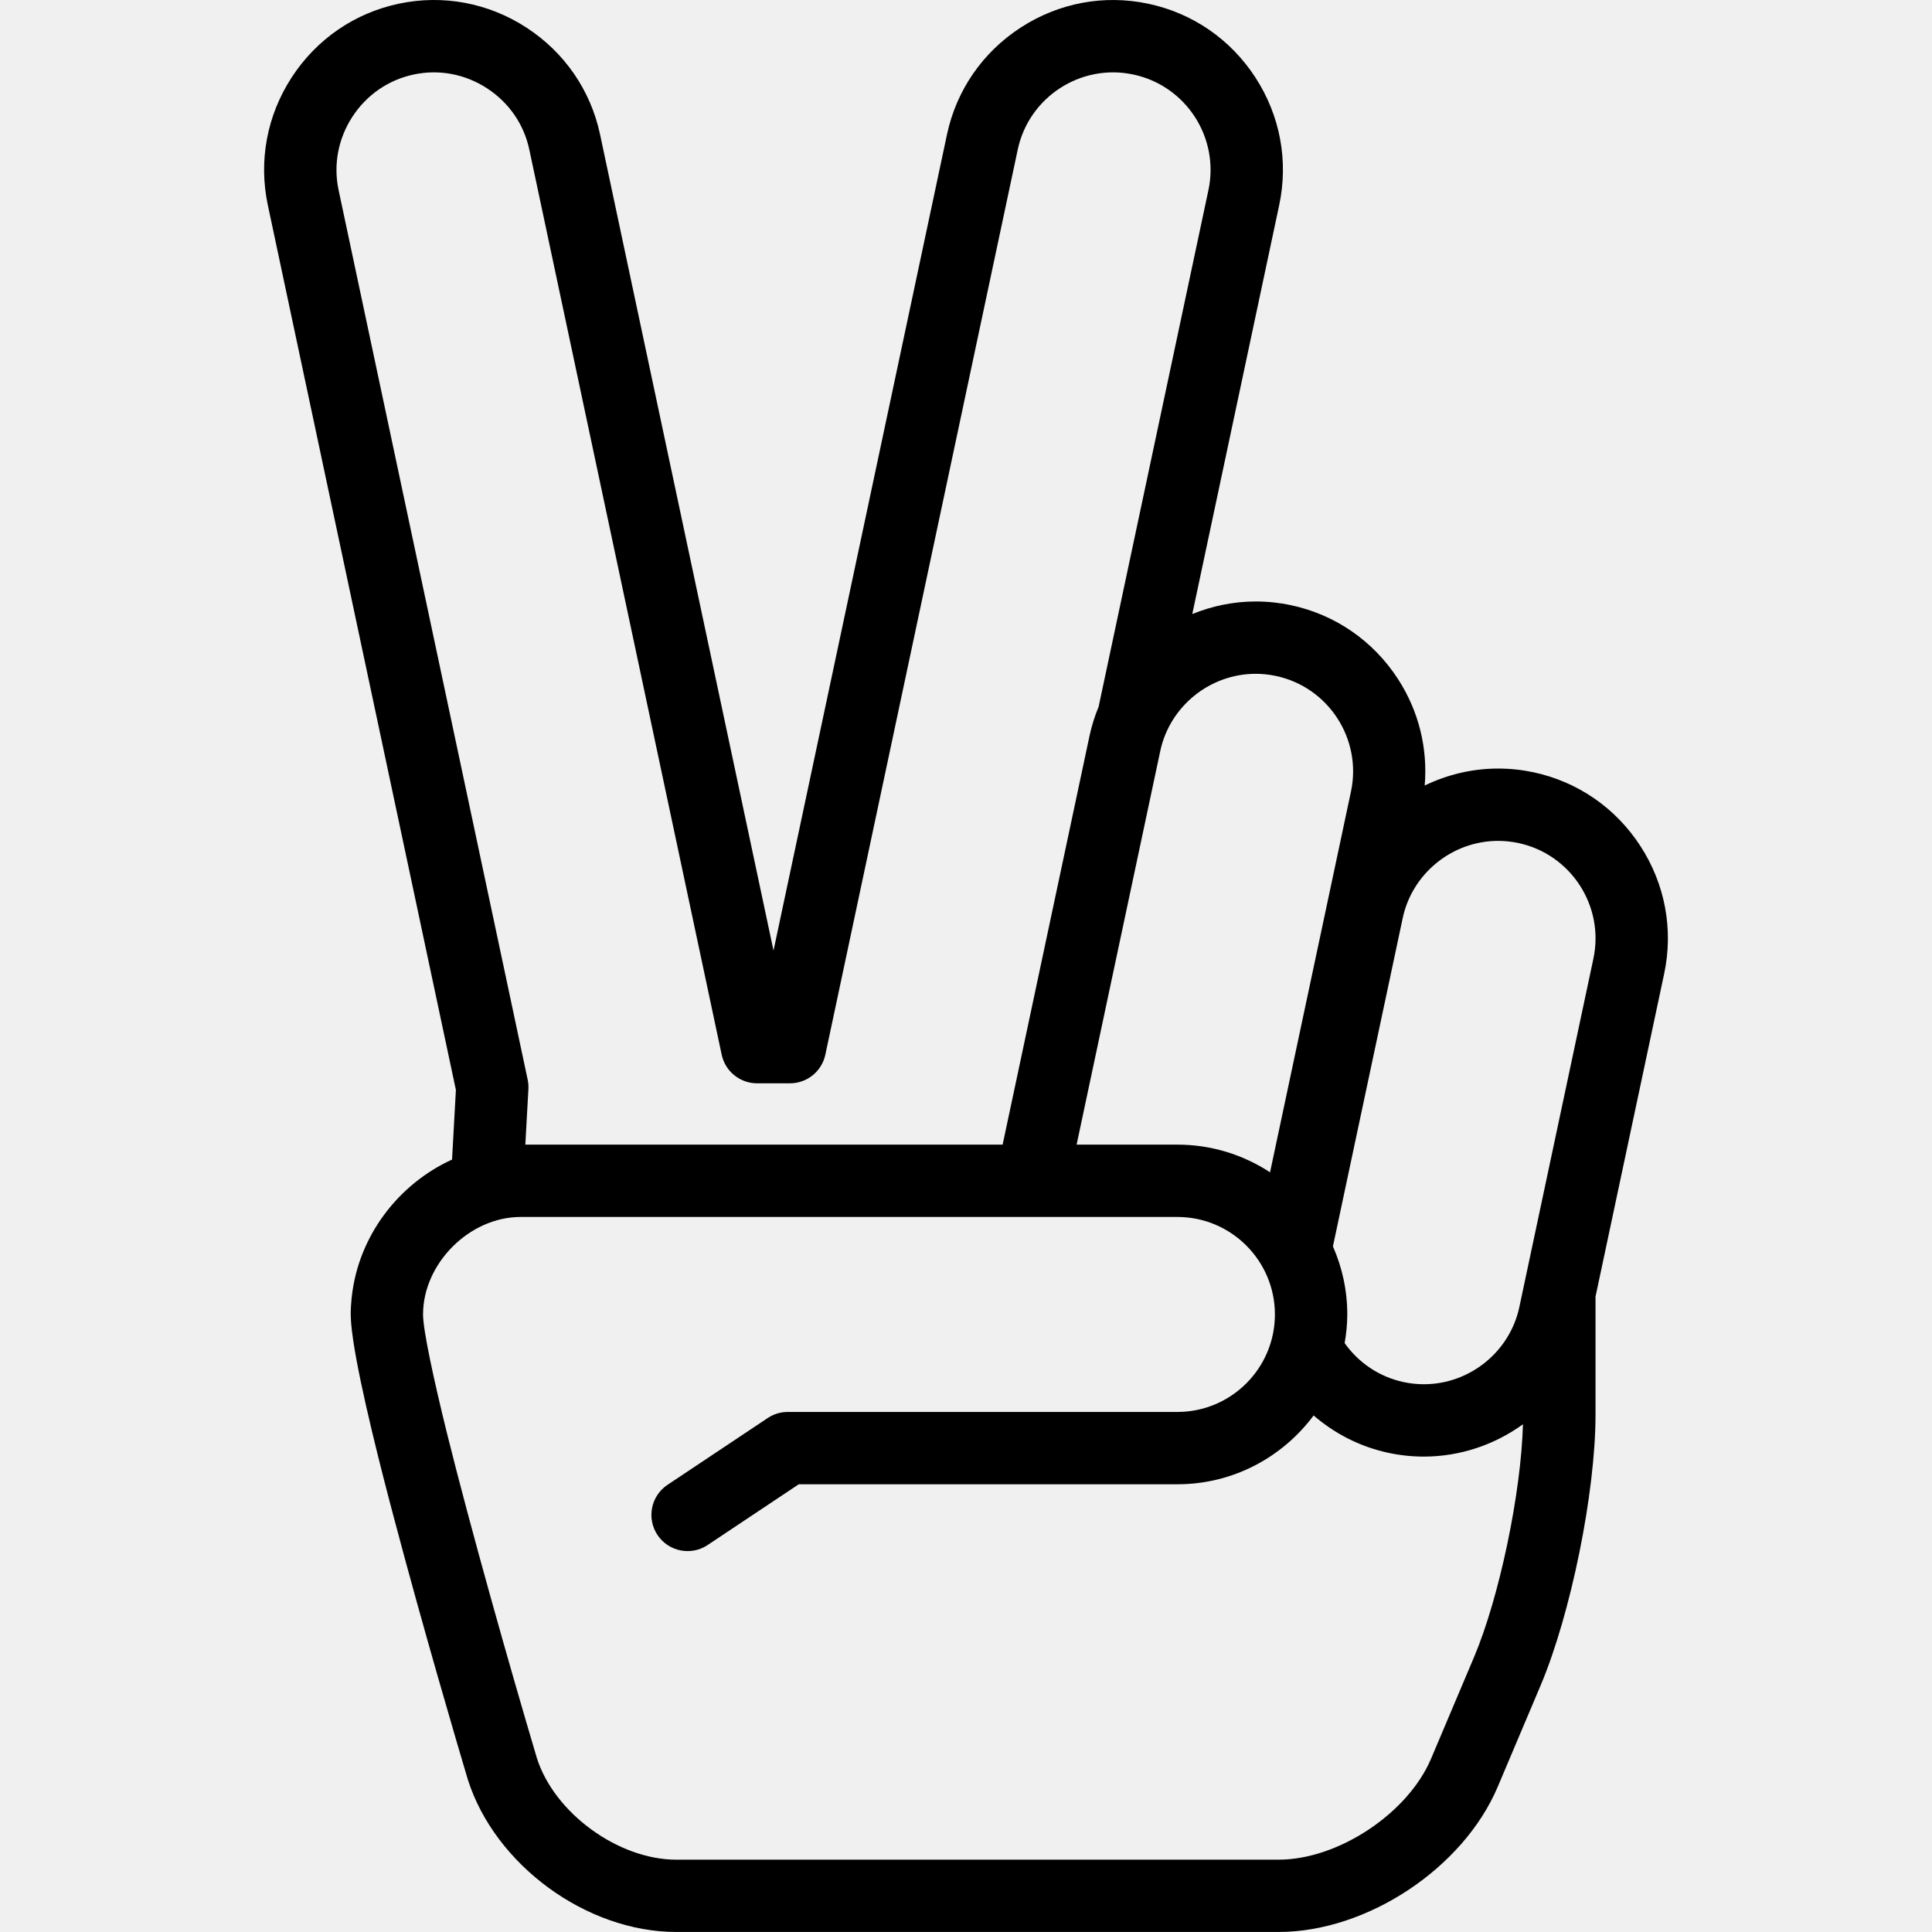
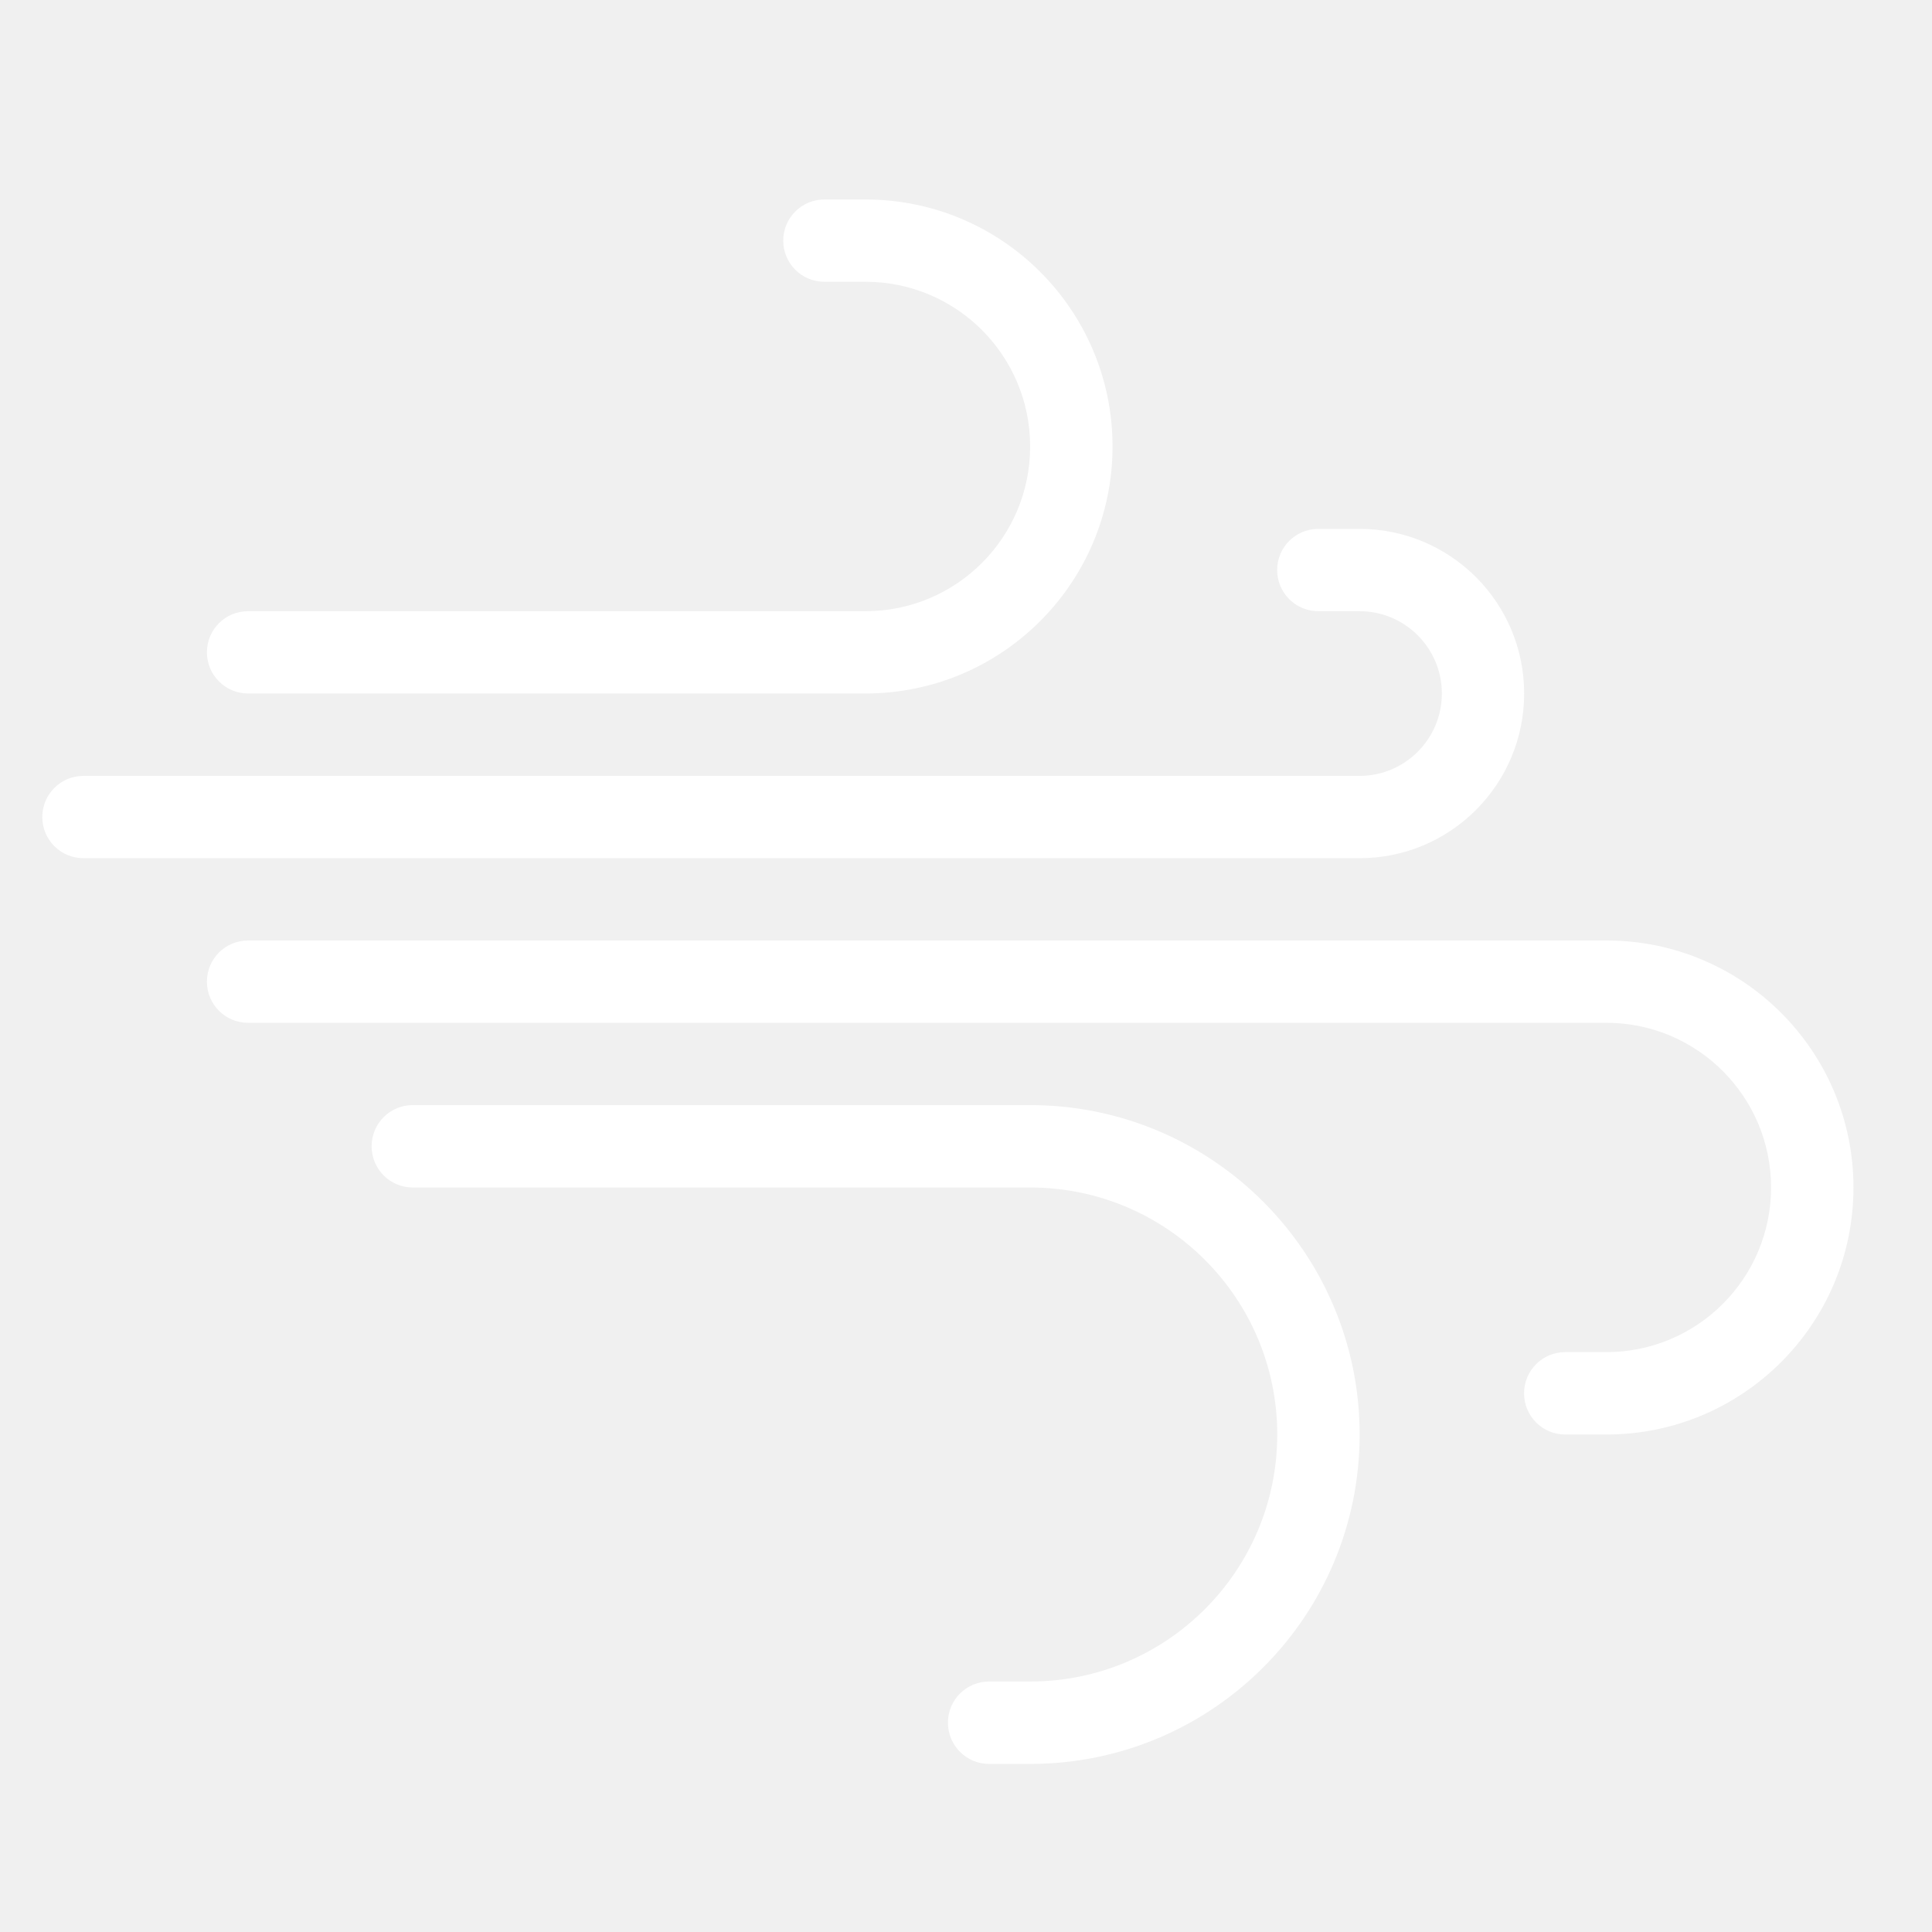
- <svg xmlns="http://www.w3.org/2000/svg" version="1.1" x="0px" y="0px" viewBox="0 0 100 100" enable-background="new 0 0 100 100" xml:space="preserve">
-   <g display="none">
-     <g display="inline">
-       <path d="M75.309,56.443c3.066-2.032,6.133-4.065,9.199-6.098c-1.578-3.884-2.939-7.923-4.518-11.81    c-2.975,2.272-5.949,4.543-8.925,6.814C72.548,49,73.825,52.794,75.309,56.443z" />
-       <path d="M66.109,62.539c1.385,3.415,2.961,6.694,5.104,9.57c3.185-1.812,6.366-3.624,9.551-5.437    c-2.29-3.074-3.975-6.58-5.455-10.229C72.241,58.475,69.175,60.508,66.109,62.539z" />
-       <path d="M90.314,61.235c-3.184,1.812-6.366,3.624-9.551,5.438c2.29,3.072,5.188,5.714,9.097,7.635    c3.38-1.649,6.761-3.297,10.14-4.944C95.838,67.318,92.755,64.507,90.314,61.235z" />
-       <path d="M71.213,72.109c-3.184,1.813-6.368,3.625-9.553,5.438c-1.994-2.677-3.46-5.731-4.752-8.909    c3.066-2.034,6.136-4.064,9.201-6.099c-1.387-3.414-2.584-6.963-3.971-10.377c-2.975,2.271-5.949,4.542-8.924,6.813    c-1.291-3.18-2.757-6.232-4.753-8.911c2.858-2.49,5.716-4.981,8.574-7.471c-2.144-2.876-4.854-5.346-8.511-7.144    c2.661-2.655,5.324-5.309,7.988-7.965c3.907,1.922,6.804,4.562,9.095,7.636c2.858-2.491,5.716-4.981,8.574-7.473    c-2.438-3.271-5.522-6.082-9.685-8.127l-3.244,0.028c-2.662,2.656-5.324,5.312-7.987,7.967c-2.662,2.655-5.325,5.31-7.986,7.965    c-2.662,2.654-5.325,5.31-7.986,7.965c3.403,1.673,5.927,3.973,7.922,6.649c1.996,2.676,3.462,5.73,4.753,8.909    c1.29,3.179,2.403,6.484,3.694,9.662c1.291,3.181,2.758,6.232,4.753,8.909s4.518,4.977,7.923,6.648l3.246-0.029    c3.379-1.647,6.759-3.296,10.136-4.943C76.066,77.456,73.355,74.984,71.213,72.109z" />
-       <path d="M65.608,35.121c-2.856,2.491-5.716,4.981-8.572,7.473c2.142,2.875,3.717,6.155,5.103,9.568    c2.977-2.271,5.951-4.542,8.927-6.812C69.585,41.699,67.9,38.194,65.608,35.121z" />
-     </g>
-     <path display="inline" d="M1.406,72.664c1.005,1.004,2.031,1.607,2.294,1.346l55.78-55.781c0.263-0.261-0.34-1.29-1.346-2.294   c-1.004-1.004-2.03-1.606-2.292-1.344L0.062,70.371C-0.201,70.631,0.401,71.66,1.406,72.664z" />
-   </g>
-   <g display="none">
-     <path display="inline" d="M95.933,40.134h-3.947c-1.169-6.55-3.687-11.883-8.151-11.883H8.965C2.348,28.251,0,39.967,0,50   s2.348,21.749,8.965,21.749h74.869c4.465,0,6.982-5.333,8.151-11.884h3.947c3.003,0,4.067-5.314,4.067-9.865   C100,45.449,98.936,40.134,95.933,40.134z M4.374,39.365c0.701-3.231,1.71-5.693,2.89-6.916h0.025h0.253H85.51h0.025   c1.181,1.223,2.189,3.684,2.891,6.916H4.374z M92.616,45.175c-0.081-1.055-0.193-2.105-0.332-3.136h4.409h0.011   c0.536,0.554,0.992,1.671,1.31,3.136H92.616z" />
-   </g>
-   <g display="none">
-     <path display="inline" d="M98.943,73.272c0.58,0,1.056-0.476,1.056-1.056v-4.219c0-0.58-0.476-1.055-1.056-1.055H28.402   c-0.704,1.555-2.261,2.643-4.079,2.643c-1.817,0-3.375-1.088-4.079-2.643h-3.57l-0.618,0.618   c-3.498,3.497-5.424,8.146-5.424,13.093c0,4.947,1.927,9.599,5.424,13.095l0.618,0.619h3.495c0.664-1.647,2.27-2.813,4.154-2.813   c1.885,0,3.491,1.166,4.154,2.813h70.468c0.578,0,1.055-0.476,1.055-1.056v-4.22c0-0.579-0.477-1.055-1.055-1.055h-4.34   c-1.334-2.205-2.049-4.74-2.049-7.385c0-2.643,0.715-5.177,2.049-7.383h4.338V73.272z M23.536,88.04h-4.085   c-1.614-2.111-2.488-4.682-2.488-7.385c0-2.701,0.874-5.271,2.489-7.383h4.084h66.34c-0.491,1.132-0.87,2.311-1.13,3.525H61.425   c-0.873,0-1.582,0.709-1.582,1.582s0.709,1.582,1.582,1.582h26.948c-0.008,0.231-0.036,0.461-0.036,0.692   c0,2.585,0.538,5.084,1.539,7.384h-66.34V88.04z" />
-     <path display="inline" d="M98.943,11.961c0.58,0,1.056-0.476,1.056-1.056V6.687c0-0.58-0.476-1.055-1.056-1.055H28.402   c-0.704,1.555-2.261,2.642-4.079,2.642c-1.817,0-3.375-1.087-4.079-2.642h-3.57L16.057,6.25c-3.497,3.498-5.424,8.147-5.424,13.095   c0,4.946,1.927,9.598,5.424,13.095l0.618,0.618h3.495c0.664-1.647,2.27-2.813,4.154-2.813c1.885,0,3.491,1.166,4.154,2.813h70.468   c0.578,0,1.055-0.476,1.055-1.056v-4.219c0-0.58-0.477-1.055-1.055-1.055h-4.34c-1.334-2.206-2.049-4.739-2.049-7.384   c0-2.644,0.715-5.179,2.049-7.384H98.943z M23.536,26.729h-4.085c-1.614-2.112-2.488-4.682-2.488-7.384   c0-2.703,0.874-5.271,2.489-7.384h4.084h66.34c-0.491,1.13-0.87,2.312-1.13,3.525H61.425c-0.873,0-1.582,0.708-1.582,1.582   s0.709,1.582,1.582,1.582h26.948c-0.008,0.231-0.036,0.46-0.036,0.692c0,2.585,0.538,5.083,1.539,7.385L23.536,26.729   L23.536,26.729z" />
-     <path display="inline" d="M83.973,57.386c-1.334-2.205-2.049-4.74-2.049-7.384c0-2.645,0.715-5.179,2.049-7.384h4.34   c0.58,0,1.055-0.476,1.055-1.056v-4.218c0-0.58-0.475-1.056-1.055-1.056H17.846c-0.663,1.646-2.27,2.812-4.154,2.812   c-1.883,0-3.49-1.166-4.153-2.812H6.043l-0.618,0.618C1.927,40.403,0,45.055,0,50c0,4.946,1.927,9.599,5.425,13.096l0.618,0.617   h3.57c0.704-1.556,2.261-2.643,4.079-2.643c1.817,0,3.375,1.087,4.079,2.643h70.542c0.58,0,1.056-0.475,1.056-1.055v-4.22   c0-0.58-0.476-1.056-1.056-1.056h-4.34V57.386z M79.243,42.619c-1.001,2.3-1.539,4.799-1.539,7.383   c0,0.233,0.028,0.463,0.036,0.693H50.792c-0.874,0-1.582,0.709-1.582,1.582c0,0.874,0.708,1.582,1.582,1.582h27.321   c0.26,1.215,0.638,2.396,1.13,3.526H12.902H8.818c-1.615-2.112-2.489-4.681-2.489-7.384s0.874-5.272,2.488-7.384h4.084   L79.243,42.619L79.243,42.619z" />
-   </g>
-   <g>
-     <path d="M84.904,43.786c-1.282-1.974-3.249-3.328-5.538-3.815c-0.6-0.127-1.212-0.191-1.821-0.191c-1.35,0-2.642,0.317-3.803,0.879   c0.164-1.933-0.308-3.859-1.387-5.52c-1.282-1.974-3.249-3.329-5.538-3.815c-0.599-0.127-1.211-0.192-1.82-0.192   c-1.152,0-2.261,0.235-3.285,0.651l4.499-21.165c0.486-2.289,0.049-4.637-1.233-6.61S61.729,0.68,59.44,0.194   c-2.29-0.487-4.637-0.048-6.61,1.233c-1.973,1.282-3.329,3.249-3.815,5.538l-8.978,42.236L31.06,6.964   c-0.486-2.289-1.842-4.256-3.815-5.538c-1.974-1.282-4.323-1.719-6.611-1.233c-2.289,0.486-4.255,1.841-5.538,3.815   c-1.282,1.974-1.719,4.321-1.233,6.61l9.734,45.797l-0.199,3.604c-2.782,1.268-4.837,3.956-5.187,7.075   c-0.005,0.04-0.01,0.081-0.014,0.122c-0.026,0.271-0.044,0.542-0.044,0.817c0,0.1,0.006,0.211,0.013,0.329   c0.001,0.029,0.004,0.061,0.006,0.091c0.02,0.256,0.054,0.551,0.103,0.878c0.002,0.019,0.005,0.037,0.008,0.057   c0.372,2.489,1.46,6.751,2.148,9.327c1.476,5.582,3.224,11.515,3.78,13.383c1.404,4.431,6.144,7.9,10.792,7.9h31.181   c4.575,0,9.555-3.3,11.338-7.514l2.219-5.244c1.567-3.706,2.843-9.995,2.843-14.018v-6.11l3.554-16.718   C86.623,48.107,86.186,45.76,84.904,43.786z M66.04,34.987c2.722,0.578,4.464,3.263,3.886,5.984l-4.189,19.707   c-1.379-0.902-3.024-1.432-4.793-1.432h-5.219l4.33-20.374c0.493-2.315,2.571-3.996,4.942-3.996   C65.345,34.877,65.696,34.914,66.04,34.987z M17.526,9.841c-0.278-1.311-0.026-2.658,0.71-3.792s1.865-1.914,3.176-2.192   c1.312-0.28,2.658-0.026,3.793,0.711c1.135,0.737,1.914,1.864,2.192,3.175l9.957,46.846c0.184,0.865,0.947,1.483,1.831,1.483h1.703   c0.884,0,1.647-0.618,1.832-1.483l9.958-46.846c0.578-2.721,3.266-4.466,5.984-3.886c2.722,0.578,4.465,3.263,3.886,5.984   l-5.684,26.741c-0.2,0.483-0.36,0.988-0.472,1.513l-4.496,21.151H27.191l0.159-2.871c0.009-0.166-0.004-0.331-0.038-0.493   L17.526,9.841z M76.292,85.783l-2.219,5.244c-1.199,2.834-4.812,5.229-7.89,5.229H35.002c-3.006,0-6.314-2.421-7.212-5.255   c-1.436-4.829-3.401-11.778-4.659-16.833c-0.68-2.764-1.234-5.312-1.234-6.133c0-2.64,2.405-5.045,5.046-5.045h34   c2.783,0,5.046,2.264,5.046,5.045c0,2.783-2.263,5.047-5.046,5.047H40.778c-0.37,0-0.731,0.108-1.039,0.314l-5.188,3.458   c-0.861,0.573-1.093,1.735-0.52,2.596c0.574,0.86,1.734,1.094,2.596,0.52l4.716-3.144h19.599c2.889,0,5.447-1.407,7.051-3.562   c1.079,0.932,2.393,1.62,3.883,1.938c0.6,0.127,1.213,0.191,1.821,0.191c1.891,0,3.67-0.619,5.131-1.672   C78.731,77.285,77.61,82.666,76.292,85.783z M82.474,49.618l-3.833,18.034c-0.491,2.315-2.57,3.996-4.942,3.996   c-0.348,0-0.699-0.037-1.042-0.11c-1.286-0.273-2.35-1.021-3.058-2.018c0.083-0.484,0.136-0.978,0.136-1.485   c0-1.253-0.268-2.442-0.743-3.522l3.612-16.993c0.492-2.315,2.57-3.996,4.941-3.996c0.348,0,0.7,0.037,1.043,0.11   C81.31,44.212,83.053,46.897,82.474,49.618z" />
-   </g>
-   <g display="none">
-     <path display="inline" d="M90.767,40.015H100v-8.826h-9.249c-0.488-2.093-1.317-4.055-2.423-5.826l6.546-6.545l-6.241-6.24   l-6.552,6.552c-1.77-1.1-3.729-1.924-5.82-2.41V7.455h-8.824v9.265c-2.092,0.485-4.052,1.31-5.823,2.411l-6.549-6.55l-6.239,6.241   l6.543,6.543c-1.107,1.772-1.936,3.735-2.425,5.829h-9.241v8.826h9.229c0.486,2.1,1.312,4.07,2.419,5.848l-6.522,6.522l6.241,6.24   l6.518-6.519c1.778,1.111,3.75,1.942,5.854,2.432v9.21h8.823v-9.212c2.104-0.49,4.075-1.322,5.854-2.434l6.518,6.52l6.241-6.24   l-6.526-6.526C89.454,44.082,90.281,42.114,90.767,40.015z M71.85,44.456c-4.875,0-8.826-3.952-8.826-8.824   c0-4.875,3.951-8.826,8.826-8.826c4.874,0,8.823,3.951,8.823,8.826C80.673,40.503,76.724,44.456,71.85,44.456z" />
-     <path display="inline" d="M47.064,68.806h9.233V59.98h-9.249c-0.488-2.093-1.318-4.054-2.423-5.825l6.546-6.545l-6.24-6.24   l-6.553,6.552c-1.77-1.1-3.729-1.924-5.82-2.41v-9.265h-8.824v9.265c-2.093,0.485-4.052,1.31-5.823,2.411l-6.55-6.55l-6.239,6.241   l6.543,6.542c-1.107,1.772-1.936,3.735-2.425,5.829H0v8.825h9.229c0.486,2.101,1.313,4.07,2.419,5.848l-6.522,6.524l6.241,6.238   l6.518-6.517c1.779,1.11,3.75,1.941,5.855,2.43v9.211h8.824v-9.213c2.103-0.489,4.075-1.32,5.854-2.433l6.518,6.519l6.24-6.239   l-6.526-6.526C45.752,72.874,46.579,70.906,47.064,68.806z M28.147,73.248c-4.875,0-8.826-3.952-8.826-8.825   c0-4.875,3.952-8.825,8.826-8.825c4.874,0,8.823,3.95,8.823,8.825C36.97,69.296,33.021,73.248,28.147,73.248z" />
-   </g>
-   <g display="none">
-     <g display="inline">
-       <polygon points="57.387,45.69 15.997,87.077 13.064,91.936 14.444,93.316 19.306,90.386 60.693,48.999   " />
-     </g>
-     <g display="inline">
-       <path d="M97.542,8.841c-3.146-3.144-8.073-3.336-11.218-0.193L62.127,32.845c-0.278,0.28-0.278,0.729,0,1.01    c0.821,0.823,0.821,2.152,0,2.973c-0.818,0.82-2.151,0.823-2.974,0.001c-0.278-0.28-0.729-0.28-1.01-0.001l-2.787,2.788    c-0.229,0.233-0.258,0.58-0.102,0.853l10.659,10.661c0.275,0.156,0.623,0.128,0.855-0.103l2.787-2.787    c0.277-0.279,0.275-0.73-0.003-1.01c-0.821-0.821-0.821-2.155,0-2.976c0.819-0.821,2.154-0.818,2.975,0    c0.276,0.281,0.729,0.281,1.009,0l24.197-24.193C100.881,16.914,100.688,11.988,97.542,8.841z" />
-     </g>
-     <path display="inline" d="M86.777,80.44L58.422,54.1l-9.92,9.919l27.217,27.239c3.003,3.124,7.813,3.124,10.937,0.121   C89.662,88.253,89.781,83.445,86.777,80.44z M84.011,88.73c-1.56,1.686-4.085,1.446-5.77-0.12c-1.44-1.441-1.44-4.083,0-5.645   c1.685-1.566,4.21-1.566,5.77,0C85.574,84.527,85.574,87.291,84.011,88.73z" />
-     <path display="inline" d="M42.37,57.879l9.689-9.688L33.302,30.767c-2.762-3.003-3.487-4.205-2.762-7.693   c0.843-3.847,0.169-10.907-6.372-14.669C16.649,4.08,9.02,8.045,9.02,8.045L8.42,9.008c0,0,6.733,4.448,7.574,4.928   c0.961,0.603,3.845,3.846,0.358,9.017c-3.368,5.171-7.091,3.485-8.173,2.646c-0.841-0.482-7.574-4.811-7.574-4.811l-0.599,0.962   c0,0-0.483,9.016,6.968,13.825c3.486,2.282,7.216,2.282,9.861,1.322c2.645-0.841,4.565,0.122,7.813,3.246L42.37,57.879z" />
-   </g>
-   <g display="none">
-     <g display="inline">
-       <polygon points="28.757,57.483 30.274,56.608 43.45,48.974 43.476,48.988 68.326,34.647 68.32,22.36 7.493,57.449 82.193,100     92.475,94.07 73.438,83.138   " />
-       <polygon points="70.426,35.858 70.439,64.348 80.993,70.359 80.96,0 6.462,42.973 6.468,55.615 70.418,18.728   " />
-       <polygon points="83.093,73.972 70.441,66.764 70.44,66.771 68.167,65.468 43.483,51.406 32.962,57.479 93.538,92.26 93.497,6.007     83.059,0.014   " />
-     </g>
-   </g>
-   <g display="none">
-     <path display="inline" d="M86.207,14.803L71.403,0h-57.61v94.827c0,2.948,3.706,5.173,8.62,5.173c4.915,0,8.621-2.225,8.621-5.173   l0,0V19.68l10.345,10.345v64.803l0,0c0,2.948,3.706,5.173,8.621,5.173c4.914,0,8.62-2.225,8.62-5.173V13.793H27.586v76.848   c-1.423-0.621-3.196-0.985-5.173-0.985c-1.975,0-3.749,0.364-5.172,0.985V3.448h51.725v91.379c0,2.948,3.705,5.173,8.62,5.173   c4.914,0,8.621-2.225,8.621-5.173l0,0V14.803z M55.172,90.641c-1.423-0.621-3.197-0.985-5.172-0.985   c-1.977,0-3.75,0.364-5.173,0.985V31.034h10.345V90.641z M50,96.552c-3.338,0-5.173-1.296-5.173-1.725s1.835-1.724,5.173-1.724   s5.172,1.295,5.172,1.724S53.338,96.552,50,96.552z M55.172,27.586H43.817L33.473,17.241h21.699V27.586z M22.413,93.104   c3.338,0,5.173,1.295,5.173,1.724s-1.835,1.725-5.173,1.725s-5.172-1.296-5.172-1.725S19.075,93.104,22.413,93.104z M82.759,16.231   v74.409c-1.423-0.621-3.197-0.985-5.173-0.985s-3.75,0.364-5.172,0.985V5.886L82.759,16.231z M77.586,96.552   c-3.338,0-5.172-1.296-5.172-1.725s1.834-1.724,5.172-1.724c3.337,0,5.173,1.295,5.173,1.724S80.923,96.552,77.586,96.552z" />
-   </g>
-   <g display="none">
-     <path display="inline" d="M79.386,25.958V1.88h-0.002L78.299,0h-2.17l-1.087,1.88l0,0v1.864c-16.669,1.309-33.416,1.309-50.085,0   V1.88l0,0L23.871,0h-2.17l-1.085,1.88h-0.002v24.078h-6.08v3.379h6.08V44.3L46.93,70.615l-9.845,9.844h-9.883v3.379h6.505   L21.176,96.369v0.001l-0.562,2.095L22.15,100l2.096-0.562v0.002l15.603-15.602h20.304l15.603,15.602v-0.002L77.85,100l1.536-1.535   l-0.562-2.095v-0.001L66.293,83.838h6.504v-3.379h-9.883l-9.844-9.844L79.386,44.3V29.337h6.08v-3.379H79.386z M75.042,26v3.337   v10.64c-16.278,5.275-33.806,5.275-50.085,0v-10.64V26C41.626,27.31,58.373,27.31,75.042,26z M56.773,80.459H43.227L50,73.686   L56.773,80.459z M50,67.545l-6.626-6.627h13.253L50,67.545z M41.443,58.987L27.706,45.25c14.571,4.158,30.017,4.158,44.588,0   L58.557,58.987H41.443z" />
-   </g>
-   <g display="none">
-     <path display="inline" d="M97.756,84.123L71.173,57.54c3.723-5.822,5.916-12.712,5.916-20.119C77.089,16.787,60.302,0,39.667,0   C19.033,0,2.244,16.787,2.244,37.421c0,20.634,16.789,37.427,37.423,37.427c5.039,0,9.84-1.015,14.231-2.829L81.88,100   L97.756,84.123z M19.085,37.421c0-11.348,9.234-20.58,20.582-20.58s20.58,9.232,20.58,20.58c0,11.354-9.232,20.586-20.58,20.586   S19.085,48.775,19.085,37.421z" />
-   </g>
-   <g display="none">
-     <path display="inline" d="M96.792,44.66L55.341,3.208c-1.426-1.422-3.323-2.207-5.342-2.207c-2.018,0-3.915,0.785-5.338,2.207   L3.209,44.66C1.783,46.085,1,47.98,1,50.003c0,2.016,0.783,3.915,2.209,5.336L44.66,96.791c1.424,1.426,3.321,2.208,5.338,2.208   c2.019,0,3.919-0.782,5.342-2.208L96.792,55.34C99.737,52.398,99.737,47.605,96.792,44.66z M37.743,71.233   c-0.565,0.554-1.097,1.074-1.602,1.577l-7.232-7.232c0.55-0.547,1.107-1.094,1.694-1.664c5.147-5.021,11.313-11.036,13.477-23.072   c-0.525,0.124-1.023,0.265-1.486,0.423l-1.936,0.667c-4.069,1.405-5.402-0.346-2.965-3.891l7.864-11.442l0.002-0.003l4.43-6.447   l4.429,6.451l7.863,11.442c2.436,3.542,1.104,5.296-2.966,3.891l-1.932-0.667c-0.463-0.158-0.963-0.299-1.486-0.423   c2.164,12.036,8.329,18.05,13.479,23.072c0.587,0.57,1.144,1.117,1.69,1.664l-7.229,7.232c-0.507-0.503-1.04-1.023-1.604-1.577   c-3.787-3.693-8.635-8.419-12.246-15.729C46.379,62.814,41.532,67.54,37.743,71.233z" />
-   </g>
-   <g display="none">
-     <g display="inline">
-       <path d="M79.839,79.279h10.223v-4.418L100,84.805l-9.938,9.945v-4.418H65.902C71.252,87.594,75.977,83.822,79.839,79.279z" />
-       <path d="M41.186,21.016c-14.209,2.013-25.159,14.241-25.159,28.987c0,10.114,5.157,19.046,12.971,24.31H13.153    c-5.123-6.766-8.178-15.189-8.178-24.31c0-20.647,15.606-37.713,35.631-40.047l-5.248,5.242L41.186,21.016z" />
-       <path d="M5.532,84.805l-5.521-5.525h45.298c16.14,0,29.282-13.131,29.282-29.276c0-14.451-10.529-26.482-24.307-28.851v3.99    l-9.95-9.944l9.95-9.947V9.99c19.899,2.459,35.358,19.457,35.358,40.013c0,22.237-18.094,40.329-40.333,40.329H0L5.532,84.805z" />
-     </g>
-   </g>
-   <g display="none">
-     <g display="inline">
-       <path d="M44.426,57.316l9.258,9.255v10.276h10.273l3.012,3.011v10.274h9.867V100h23.163V87.111L57.314,44.424    c5.975-11.451,4.157-25.91-5.459-35.528c-11.861-11.861-31.094-11.861-42.959,0c-11.861,11.865-11.861,31.098,0,42.96    C18.513,61.473,32.975,63.291,44.426,57.316z M18.113,18.114c3.761-3.755,9.851-3.755,13.607,0c3.761,3.759,3.761,9.851,0,13.606    c-3.757,3.759-9.847,3.759-13.607,0C14.359,27.964,14.359,21.873,18.113,18.114z" />
-     </g>
-   </g>
-   <g display="none">
-     <g display="inline">
-       <path d="M50.001,23.267c-11.727,0-21.229,9.501-21.229,21.224c0,2.919,0.591,5.698,1.656,8.23l0,0l9.56,27.857h19.575l9.67-27.146    c1.268-2.72,1.994-5.742,1.994-8.941C71.228,32.768,61.725,23.267,50.001,23.267z" />
-       <rect x="47.79" width="4.416" height="17.32" />
-       <rect x="23.254" y="11.299" transform="matrix(0.4999 0.8661 -0.8661 0.4999 27.6569 -20.886)" width="17.321" height="4.414" />
-       <rect x="10.015" y="24.536" transform="matrix(-0.8659 -0.5002 0.5002 -0.8659 21.4697 59.2448)" width="17.32" height="4.417" />
-       <polygon points="87.724,20.505 72.725,29.164 74.928,32.989 89.929,24.324   " />
-       <rect x="65.876" y="4.846" transform="matrix(0.8663 0.4995 -0.4995 0.8663 15.8505 -32.2056)" width="4.42" height="17.321" />
-       <rect x="40.714" y="83.219" width="17.323" height="3.835" />
-       <rect x="40.714" y="89.69" width="17.323" height="3.836" />
-       <rect x="43.635" y="96.164" width="11.479" height="3.836" />
-     </g>
-   </g>
-   <g display="none">
-     <polygon display="inline" points="37.383,23.535 19.355,23.535 37.383,5.507  " />
-     <path display="inline" d="M41.891,1v27.042H14.849V99h70.303V1H41.891z M73.71,85.063H26.289v-5.799H73.71V85.063z M73.71,68.761   H26.289v-5.799H73.71V68.761z M73.71,52.028H26.289V46.23H73.71V52.028z" />
-   </g>
-   <g display="none">
-     <g display="inline">
-       <path d="M80.41,34.472c-15.332-9.239-25.794-11.5-30.109-9.805c-1.785,0.7-3.566,2.992-5.411,6.049    c-1.917,3.172-3.299,7.986-2.865,10.057c0.255,1.21,3.564,9.105,22.279,19.545c12.187,6.795,21.861,8.521,23.553,7.955    c1.721-0.568,4.078-1.847,7.265-6.301C98.068,57.852,99,53.188,99,51.402C99,49.623,92.82,41.95,80.41,34.472z M94.797,52.549    c-1.719,3.059-14.131-1.523-21.77-5.728c-7.643-4.203-23.853-15.219-20.053-19.289c2.672-2.866,13.938,0.764,26.162,8.403    C91.361,43.574,96.518,49.496,94.797,52.549z" />
-       <path d="M48.677,53.545c-2.624,0.997-9.263,2.157-17.522,2.157c-9.201,0-24.491-2.157-24.491-8.403    c0-7.249,22.567-10.217,32.607-9.214c0.096-0.717,0.334-1.767,0.334-1.767s-1.576-0.191-4.677-0.191    c-22.68,0-30.223,6.444-31.799,8.784c-1.576,2.34-2.102,7.399-2.102,10.218c0,2.819-0.61,8.516,3.917,13.467    c5.107,5.584,16.614,7.256,26.02,7.256c9.405,0,16.232-0.764,25.924-5.254c0.56-1.297,0.572-2.695,0.572-3.244    C57.461,62.003,51.686,54.555,48.677,53.545z" />
-     </g>
-   </g>
-   <g display="none">
-     <path display="inline" d="M90.479,35.714h-2.864L77.364,18.627c-0.644-1.076-2.208-1.96-3.462-1.96H26.099   c-1.261,0-2.822,0.885-3.467,1.96l-10.25,17.087H9.518C4.281,35.714,0,40.002,0,45.238v2.679v23.812h9.518v11.604h14.293V71.729   h52.373v11.604h14.295V71.729H100V47.917v-2.679C100,40.002,95.715,35.714,90.479,35.714z M26.808,21.958h46.384l9.69,16.143   c-4.514,1.35-14.438,3.438-32.624,3.438c-18.292,0-28.457-2.136-33.103-3.507L26.808,21.958z M16.666,59.523   c-3.941,0-7.148-3.196-7.148-7.14c0-3.945,3.207-7.146,7.148-7.146c3.948,0,7.146,3.2,7.146,7.146   C23.812,56.327,20.614,59.523,16.666,59.523z M66.666,60.579H33.331c-0.579,0-1.055-0.471-1.055-1.056   c0-0.587,0.476-1.055,1.055-1.055h33.335c0.578,0,1.056,0.468,1.056,1.055C67.722,60.108,67.244,60.579,66.666,60.579z    M66.666,55.819H33.331c-0.579,0-1.055-0.474-1.055-1.057c0-0.584,0.476-1.059,1.055-1.059h33.335c0.578,0,1.056,0.475,1.056,1.059   C67.722,55.346,67.244,55.819,66.666,55.819z M83.334,59.523c-3.952,0-7.149-3.196-7.149-7.14c0-3.945,3.197-7.146,7.149-7.146   c3.948,0,7.146,3.2,7.146,7.146C90.479,56.327,87.282,59.523,83.334,59.523z" />
-   </g>
-   <g display="none">
-     <g display="inline">
-       <g>
-         <path d="M77.547,69.98V41.969c-1.656,0.146-3.432,0.279-5.328,0.397v29.553C74.137,71.342,75.92,70.693,77.547,69.98z" />
-       </g>
-       <g>
-         <path d="M25.553,42.202V71.12c6.612,2.348,15.182,3.769,24.552,3.769c2.221,0,4.393-0.084,6.51-0.235V42.94     c-2.123,0.033-4.293,0.051-6.51,0.051C40.869,42.991,32.359,42.696,25.553,42.202z" />
-       </g>
-       <g>
-         <g>
-           <path d="M17.899,38.676c7.445,0.959,19.451,1.542,32.206,1.542c12.612,0,24.538-0.572,31.993-1.513      c0.545-4.557,2.662-7.591,5.533-7.744C83.752,13.81,68.43,1,50.105,1C31.771,1,16.443,13.823,12.574,30.987      C15.331,31.274,17.363,34.245,17.899,38.676z M66.18,9.963c1.211-1.251,4.48-0.05,7.303,2.68      c2.824,2.731,4.133,5.961,2.922,7.214c-1.209,1.25-4.48,0.049-7.305-2.682C66.277,14.444,64.969,11.214,66.18,9.963z" />
-         </g>
-       </g>
-       <g>
-         <g>
-           <path d="M75.035,73.897c-5.184,1.769-11.473,3.025-18.373,3.522c-0.35,0.023-0.691,0.056-1.041,0.075      c-0.248,0.016-0.5,0.022-0.746,0.035c-0.701,0.036-1.404,0.071-2.117,0.092c-0.037,0.001-0.074,0.001-0.109,0.003      c-0.873,0.023-1.756,0.036-2.646,0.037c-0.89-0.001-1.773-0.014-2.646-0.037c-0.036-0.002-0.074-0.002-0.111-0.003      c-0.714-0.021-1.416-0.056-2.117-0.092c-0.247-0.013-0.499-0.02-0.745-0.035c-0.351-0.02-0.693-0.052-1.042-0.075      c-6.901-0.497-13.189-1.754-18.373-3.522c-4-1.395-7.365-3.133-9.927-5.136l-0.309-0.076      c2.482,10.095,9.561,18.531,16.084,23.998c2.366,2.295,4.904,4.15,7.549,5.204c0.179,0.092,0.369,0.205,0.539,0.291      c1.631,0.558,6.367,0.832,11.096,0.821c4.73,0.011,9.464-0.264,11.095-0.821c0.17-0.086,0.361-0.199,0.539-0.291      c2.645-1.054,5.184-2.909,7.549-5.204c6.525-5.467,13.604-13.903,16.086-23.998l-0.311,0.076      C82.398,70.765,79.033,72.503,75.035,73.897z M46.334,91.596c0,0.512-0.414,0.926-0.923,0.926s-0.924-0.414-0.924-0.926v-4.833      c0-0.511,0.415-0.925,0.924-0.925s0.923,0.414,0.923,0.925V91.596z M50.929,92.993c0,0.513-0.415,0.927-0.924,0.927      c-0.51,0-0.924-0.414-0.924-0.927v-6.581c0-0.509,0.415-0.924,0.924-0.924c0.509,0,0.924,0.415,0.924,0.924V92.993z       M55.523,91.596c0,0.512-0.416,0.926-0.924,0.926c-0.51,0-0.924-0.414-0.924-0.926v-4.833c0-0.511,0.414-0.925,0.924-0.925      c0.508,0,0.924,0.414,0.924,0.925V91.596z" />
-         </g>
-       </g>
-       <g>
-         <g>
-           <path d="M87.854,33.705c-1.723,0-3.121,3.312-3.121,7.396c0,0.013,0.002,0.021,0.002,0.034c-0.748,0.118-1.576,0.23-2.451,0.339      v25.958c3.602-2.411,5.688-5.255,5.688-8.307c0,0,3.004-15.327,3.004-18.024C90.975,37.016,89.576,33.705,87.854,33.705z       M88.07,41.508c-0.334,0-0.605-0.776-0.605-1.734s0.271-1.733,0.605-1.733c0.336,0,0.607,0.776,0.607,1.733      S88.406,41.508,88.07,41.508z" />
-         </g>
-       </g>
-       <g>
-         <g>
-           <path d="M20.352,68.867V41.75c-1.918-0.199-3.635-0.415-5.085-0.647c0-0.001,0-0.001,0-0.001c0-4.084-1.398-7.396-3.121-7.396      c-1.723,0-3.12,3.312-3.12,7.396c0,3.14,3.213,18.024,3.213,18.024C12.239,62.805,15.276,66.186,20.352,68.867z M11.882,41.508      c-0.334,0-0.606-0.776-0.606-1.734s0.272-1.733,0.606-1.733s0.607,0.776,0.607,1.733S12.216,41.508,11.882,41.508z" />
-         </g>
-       </g>
-     </g>
-   </g>
-   <g display="none">
-     <g display="inline">
-       <path d="M70.002,0H30c-3.684,0-6.666,2.981-6.666,6.667v86.667c0,3.686,2.981,6.667,6.666,6.667h40    c3.685,0,6.666-2.981,6.666-6.667V6.667C76.668,2.981,73.687,0,70.002,0z M43.229,6.042h13.542c1.211,0,2.188,0.983,2.188,2.188    c0,1.211-0.977,2.188-2.188,2.188H43.229c-1.211,0-2.188-0.977-2.188-2.188C41.042,7.024,42.019,6.042,43.229,6.042z     M50.001,93.743c-2.982,0-5.404-2.422-5.404-5.41c0-2.981,2.421-5.403,5.404-5.403s5.404,2.422,5.404,5.403    C55.405,91.321,52.983,93.743,50.001,93.743z M69.663,78.334H30.338v-62.5h39.323v62.5H69.663z" />
-     </g>
-   </g>
-   <g display="none">
-     <g display="inline">
-       <path d="M72.411,3.139c-1.412-1.171-3.168-1.711-4.703-2.084C64.725,0.328,53.238,0,50.161,0h-0.322    c-3.077,0-14.562,0.328-17.546,1.055c-1.536,0.373-3.295,0.913-4.702,2.084c-1.708,1.417-2.573,3.5-2.573,6.199v81.593    c0,5.494,4.404,7.077,6.294,7.504C33.398,98.902,38.288,100,49.8,100H50.2c11.512,0,16.402-1.098,18.489-1.565    c1.89-0.427,6.295-2.01,6.295-7.504V9.338C74.983,6.64,74.118,4.556,72.411,3.139z M66.542,5.617c1.321,0,2.392,1.067,2.392,2.395    c0,1.321-1.07,2.396-2.392,2.396s-2.394-1.076-2.394-2.396C64.148,6.685,65.227,5.617,66.542,5.617z M40.745,7.018h17.674    c0.58,0,1.038,0.462,1.038,1.035s-0.458,1.035-1.038,1.035H40.745c-0.579,0-1.038-0.465-1.038-1.035    C39.708,7.48,40.167,7.018,40.745,7.018z M53.923,94.332c-1.001,0.241-3.073,0.271-3.974,0.271c-0.107,0-0.197-0.003-0.265-0.003    s-0.161,0.003-0.266,0.003c-0.897,0-2.973-0.029-3.975-0.271c-1.345-0.326-1.762-1.825-1.762-2.335c0-0.357,0-1.304,1.432-1.304    h4.41h0.322h4.41c1.43,0,1.43,0.946,1.43,1.304C55.685,92.507,55.269,94.006,53.923,94.332z M68.634,86.117h-37.54V14.056H68.63    v72.062H68.634z" />
-     </g>
-   </g>
-   <g display="none">
-     <path display="inline" d="M67.951,28.871v22.05l-22.052-22.05v25.746h-7.043V0h-9.231v54.616h-7.047V0h-9.23v54.616H6.304V100   h87.384V54.616h0.008L67.951,28.871z M89.581,65.962H75.942v-7.239h13.639V65.962z M54.096,70.064h13.642v7.243H54.096V70.064z    M45.892,77.308H32.253v-7.243h13.638V77.308z M54.096,65.962v-7.239h13.642v7.239H54.096z M45.892,58.723v7.239H32.253v-7.239   H45.892z M24.048,58.723v7.239H10.411v-7.239H24.048z M10.411,70.064h13.638v7.243H10.411V70.064z M75.942,77.308v-7.243h13.639   v7.243H75.942z" />
-   </g>
-   <g display="none">
-     <g display="inline">
-       <path d="M12.962,48.147V100h74.076V48.147H12.962z M53.704,76.751v12.137h-7.409V76.751c-2.202-1.288-3.704-3.646-3.704-6.381    c0-4.087,3.313-7.407,7.41-7.407c4.087,0,7.407,3.32,7.407,7.407C57.408,73.104,55.903,75.463,53.704,76.751z" />
-       <path d="M35.18,25.93c0.04-3.1-0.003-14.815,14.813-14.815c14.821,0,14.771,11.762,14.814,14.815v11.11h11.118V25.926    c0,0-0.007-25.926-25.925-25.926C24.077,0,24.07,25.926,24.07,25.926V37.04h11.11V25.93z" />
-     </g>
-   </g>
+ <svg class="svg-icon" viewBox="0 0 20 20">
+   <path fill="#ffffff" d="M2.568,7.179H8.96c1.411,0,2.557-1.145,2.557-2.557c0-1.412-1.146-2.557-2.557-2.557H8.534c-0.235,0-0.426,0.19-0.426,0.426c0,0.236,0.191,0.426,0.426,0.426H8.96c0.941,0,1.704,0.763,1.704,1.705S9.901,6.327,8.96,6.327H2.568c-0.236,0-0.426,0.19-0.426,0.426C2.142,6.988,2.333,7.179,2.568,7.179 M15.778,7.179c0-0.941-0.763-1.704-1.704-1.704h-0.427c-0.235,0-0.426,0.19-0.426,0.426c0,0.235,0.19,0.426,0.426,0.426h0.427c0.47,0,0.852,0.382,0.852,0.852c0,0.471-0.382,0.853-0.852,0.853H0.864c-0.236,0-0.426,0.19-0.426,0.426c0,0.235,0.19,0.426,0.426,0.426h13.21C15.016,8.884,15.778,8.12,15.778,7.179 M16.631,9.736H2.568c-0.236,0-0.426,0.19-0.426,0.426c0,0.236,0.19,0.426,0.426,0.426h14.062c0.94,0,1.704,0.764,1.704,1.705s-0.764,1.704-1.704,1.704h-0.427c-0.235,0-0.426,0.19-0.426,0.427c0,0.235,0.19,0.426,0.426,0.426h0.427c1.411,0,2.557-1.145,2.557-2.557S18.042,9.736,16.631,9.736 M10.665,11.44H4.273c-0.236,0-0.426,0.19-0.426,0.426c0,0.236,0.19,0.427,0.426,0.427h6.392c1.412,0,2.557,1.145,2.557,2.557s-1.146,2.557-2.557,2.557h-0.426c-0.236,0-0.426,0.19-0.426,0.426s0.19,0.427,0.426,0.427h0.426c1.883,0,3.41-1.526,3.41-3.409S12.548,11.44,10.665,11.44" />
</svg>
